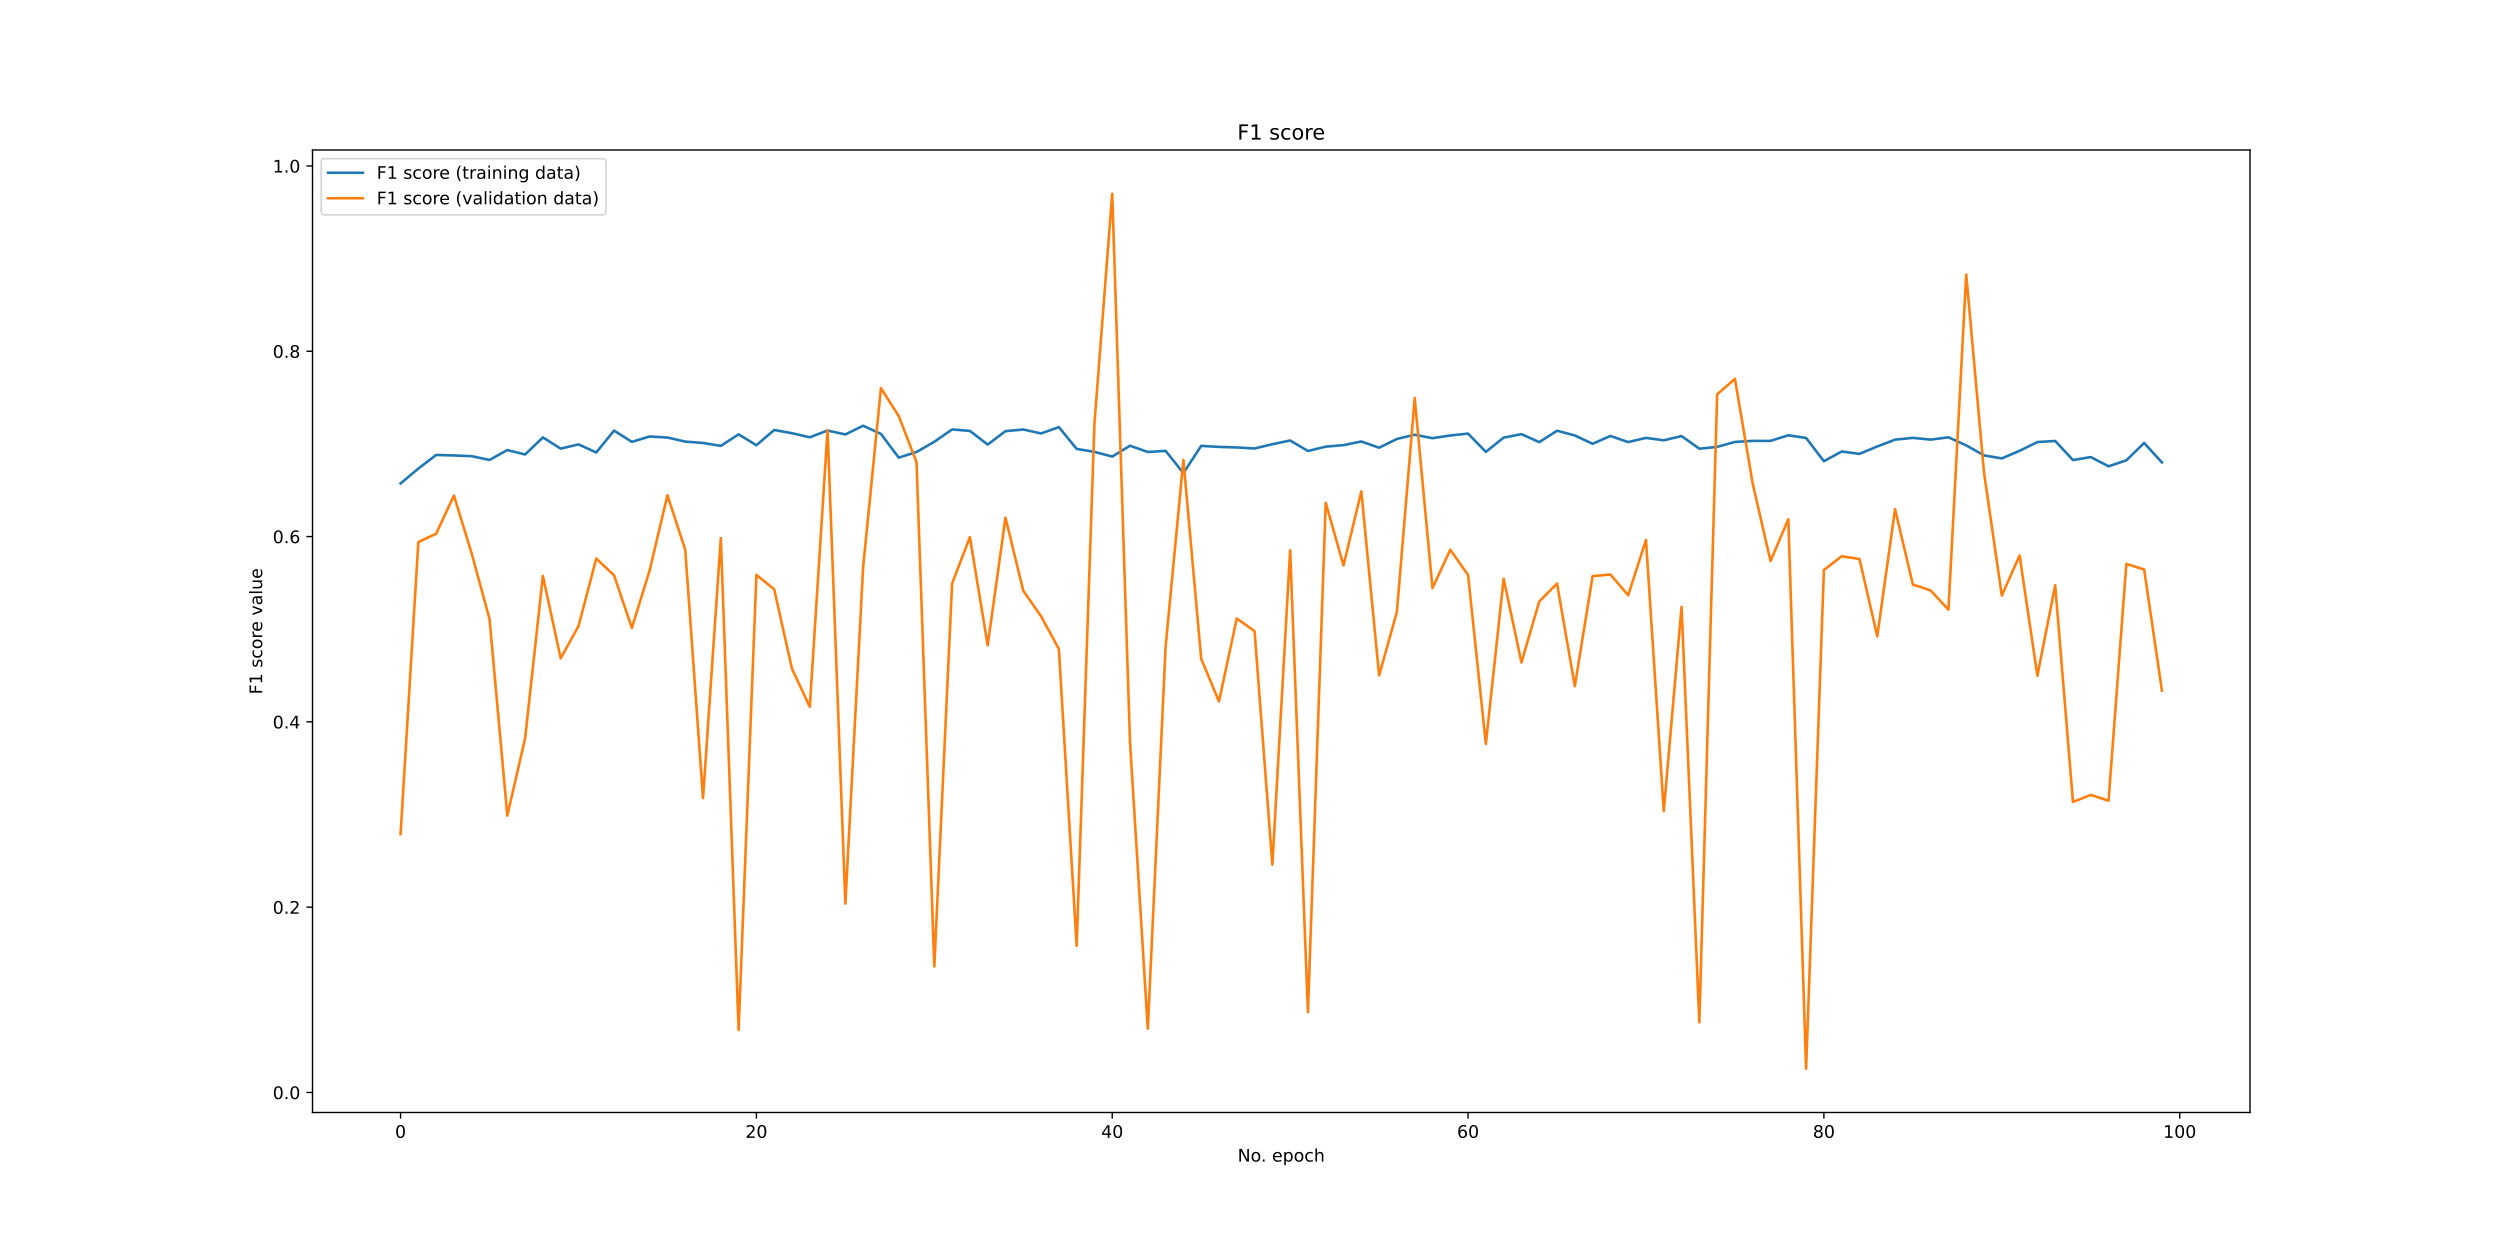
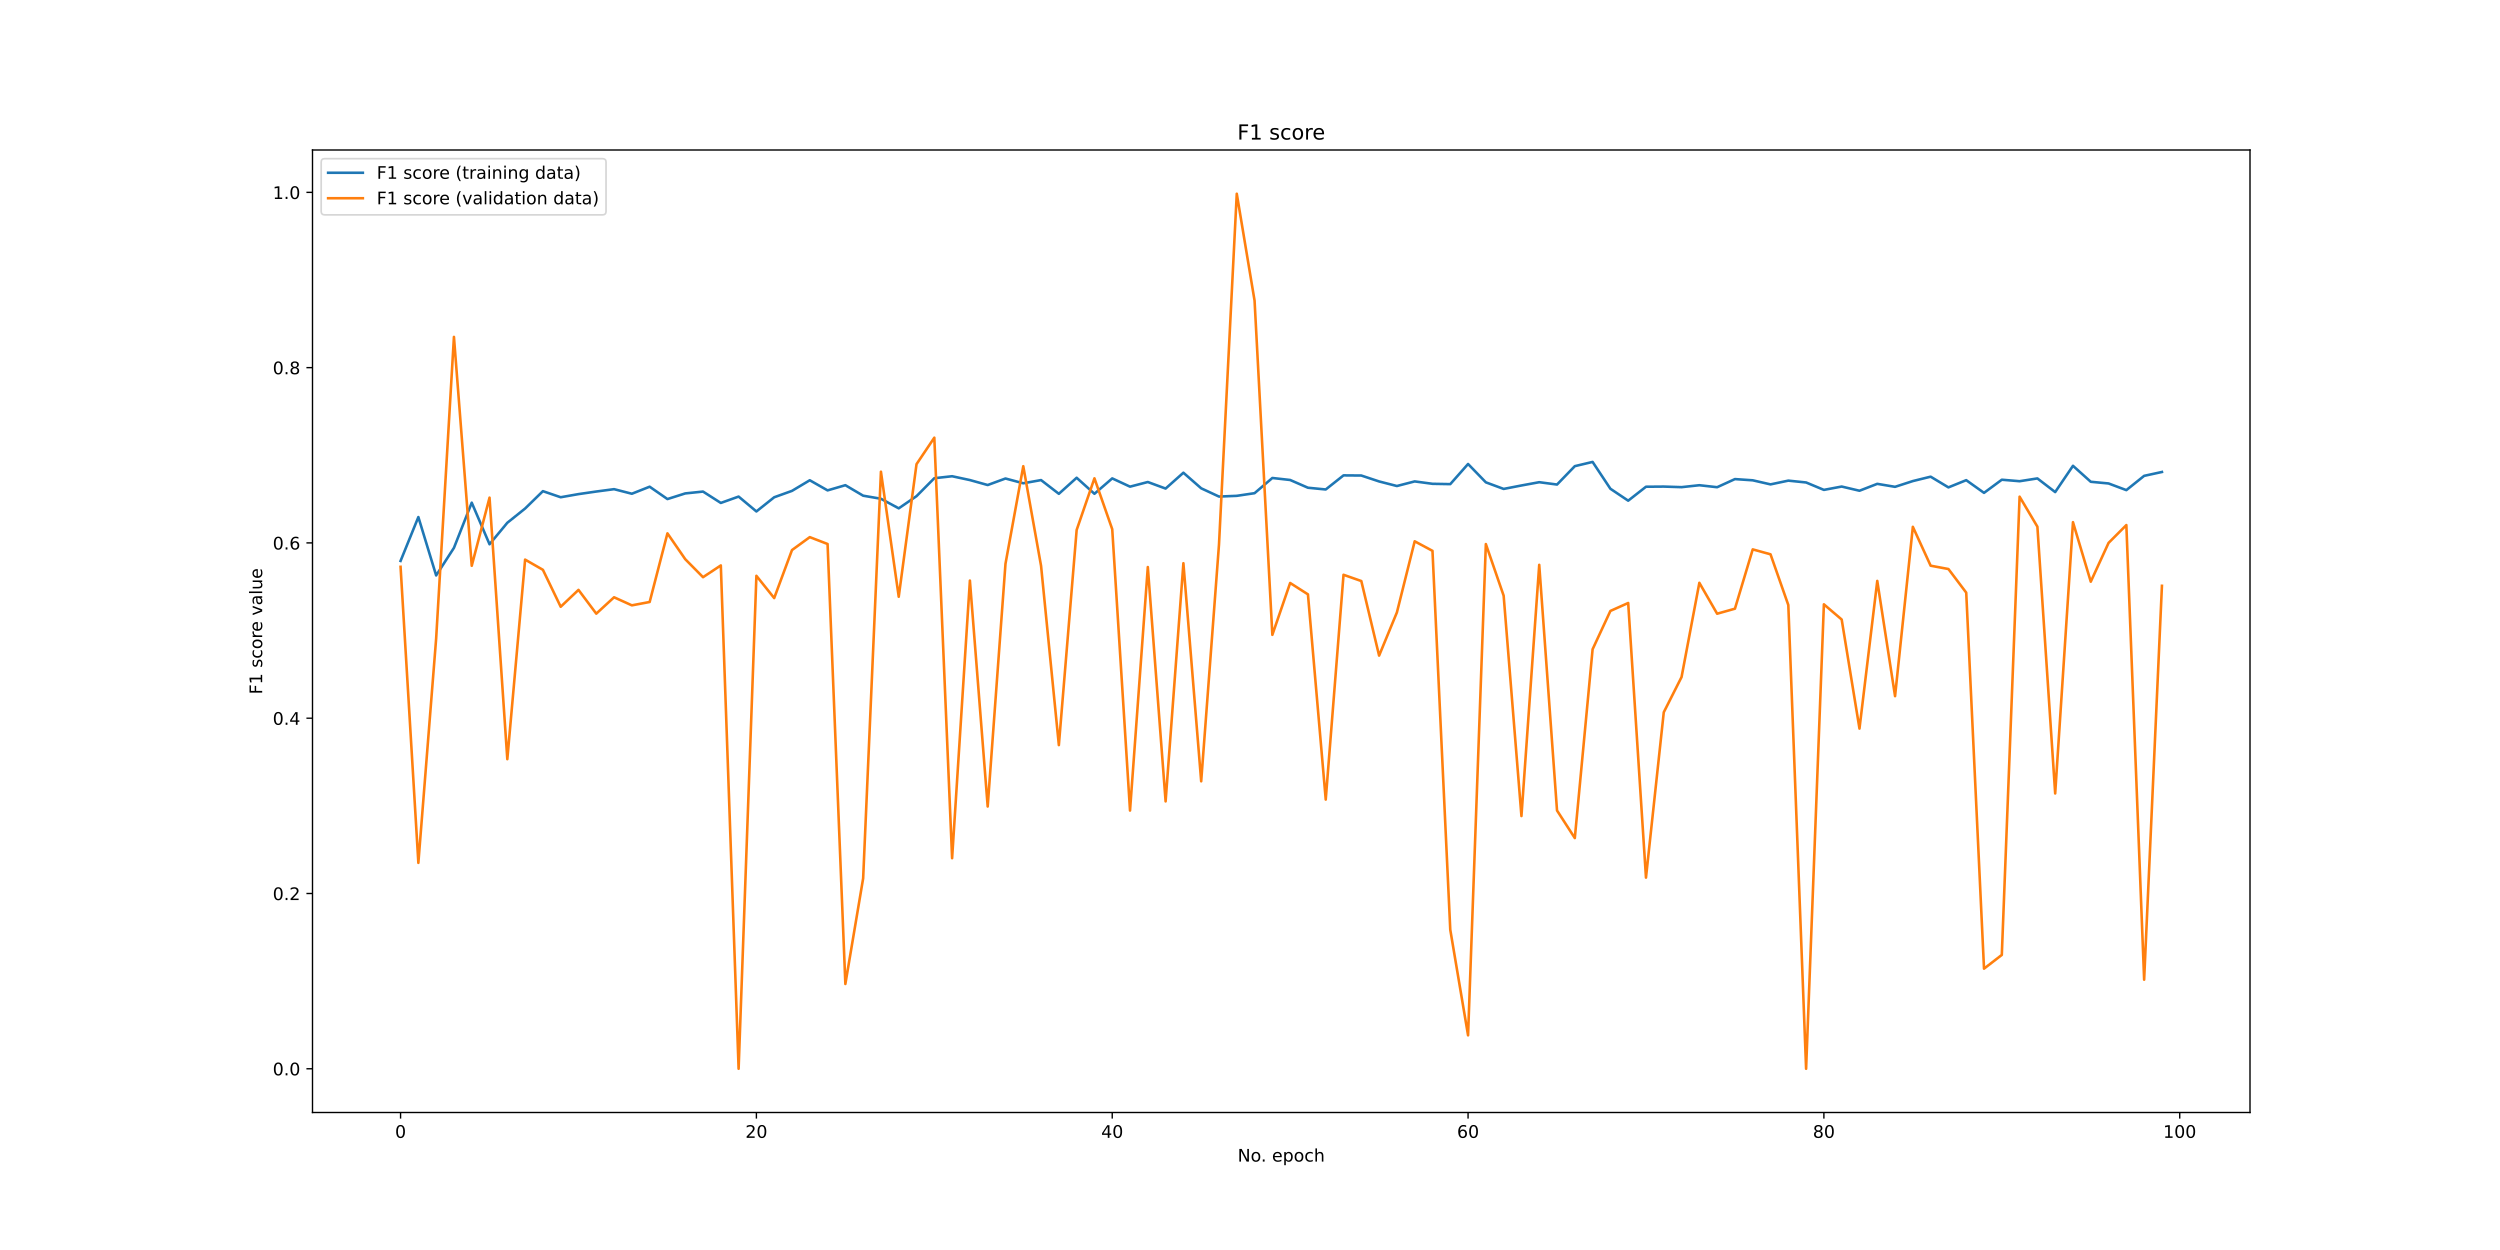
<svg xmlns="http://www.w3.org/2000/svg" xmlns:xlink="http://www.w3.org/1999/xlink" width="1440pt" height="720pt" viewBox="0 0 1440 720" version="1.1">
  <defs>
    <style type="text/css">*{stroke-linejoin: round; stroke-linecap: butt}</style>
  </defs>
  <g id="figure_1">
    <g id="patch_1">
      <path d="M 0 720  L 1440 720  L 1440 0  L 0 0  z " style="fill: #ffffff" />
    </g>
    <g id="axes_1">
      <g id="patch_2">
        <path d="M 180 640.8  L 1296 640.8  L 1296 86.4  L 180 86.4  z " style="fill: #ffffff" />
      </g>
      <g id="matplotlib.axis_1">
        <g id="xtick_1">
          <g id="line2d_1">
            <defs>
-               <path id="m3c883fdb76" d="M 0 0  L 0 3.5  " style="stroke: #000000; stroke-width: 0.8" />
-             </defs>
-             <g>
-               <use xlink:href="#m3c883fdb76" x="230.727" y="640.8" style="stroke: #000000; stroke-width: 0.8" />
+               <path id="mcbda8dda3d" d="M 0 0  L 0 3.5  " style="stroke: #000000; stroke-width: 0.8" />
+             </defs>
+             <g>
+               <use xlink:href="#mcbda8dda3d" x="230.727" y="640.8" style="stroke: #000000; stroke-width: 0.8" />
            </g>
          </g>
          <g id="text_1">
            <g transform="translate(227.546 655.3984)scale(0.1 -0.1)">
              <defs>
                <path id="DejaVuSans-30" d="M 2034 4250  Q 1547 4250 1301 3770  Q 1056 3291 1056 2328  Q 1056 1369 1301 889  Q 1547 409 2034 409  Q 2525 409 2770 889  Q 3016 1369 3016 2328  Q 3016 3291 2770 3770  Q 2525 4250 2034 4250  z M 2034 4750  Q 2819 4750 3233 4129  Q 3647 3509 3647 2328  Q 3647 1150 3233 529  Q 2819 -91 2034 -91  Q 1250 -91 836 529  Q 422 1150 422 2328  Q 422 3509 836 4129  Q 1250 4750 2034 4750  z " transform="scale(0.015625)" />
              </defs>
              <use xlink:href="#DejaVuSans-30" />
            </g>
          </g>
        </g>
        <g id="xtick_2">
          <g id="line2d_2">
            <g>
-               <use xlink:href="#m3c883fdb76" x="435.686" y="640.8" style="stroke: #000000; stroke-width: 0.8" />
+               <use xlink:href="#mcbda8dda3d" x="435.686" y="640.8" style="stroke: #000000; stroke-width: 0.8" />
            </g>
          </g>
          <g id="text_2">
            <g transform="translate(429.3234 655.3984)scale(0.1 -0.1)">
              <defs>
                <path id="DejaVuSans-32" d="M 1228 531  L 3431 531  L 3431 0  L 469 0  L 469 531  Q 828 903 1448 1529  Q 2069 2156 2228 2338  Q 2531 2678 2651 2914  Q 2772 3150 2772 3378  Q 2772 3750 2511 3984  Q 2250 4219 1831 4219  Q 1534 4219 1204 4116  Q 875 4013 500 3803  L 500 4441  Q 881 4594 1212 4672  Q 1544 4750 1819 4750  Q 2544 4750 2975 4387  Q 3406 4025 3406 3419  Q 3406 3131 3298 2873  Q 3191 2616 2906 2266  Q 2828 2175 2409 1742  Q 1991 1309 1228 531  z " transform="scale(0.015625)" />
              </defs>
              <use xlink:href="#DejaVuSans-32" />
              <use xlink:href="#DejaVuSans-30" x="63.623" />
            </g>
          </g>
        </g>
        <g id="xtick_3">
          <g id="line2d_3">
            <g>
-               <use xlink:href="#m3c883fdb76" x="640.645" y="640.8" style="stroke: #000000; stroke-width: 0.8" />
+               <use xlink:href="#mcbda8dda3d" x="640.645" y="640.8" style="stroke: #000000; stroke-width: 0.8" />
            </g>
          </g>
          <g id="text_3">
            <g transform="translate(634.2821 655.3984)scale(0.1 -0.1)">
              <defs>
                <path id="DejaVuSans-34" d="M 2419 4116  L 825 1625  L 2419 1625  L 2419 4116  z M 2253 4666  L 3047 4666  L 3047 1625  L 3713 1625  L 3713 1100  L 3047 1100  L 3047 0  L 2419 0  L 2419 1100  L 313 1100  L 313 1709  L 2253 4666  z " transform="scale(0.015625)" />
              </defs>
              <use xlink:href="#DejaVuSans-34" />
              <use xlink:href="#DejaVuSans-30" x="63.623" />
            </g>
          </g>
        </g>
        <g id="xtick_4">
          <g id="line2d_4">
            <g>
-               <use xlink:href="#m3c883fdb76" x="845.603" y="640.8" style="stroke: #000000; stroke-width: 0.8" />
+               <use xlink:href="#mcbda8dda3d" x="845.603" y="640.8" style="stroke: #000000; stroke-width: 0.8" />
            </g>
          </g>
          <g id="text_4">
            <g transform="translate(839.2408 655.3984)scale(0.1 -0.1)">
              <defs>
                <path id="DejaVuSans-36" d="M 2113 2584  Q 1688 2584 1439 2293  Q 1191 2003 1191 1497  Q 1191 994 1439 701  Q 1688 409 2113 409  Q 2538 409 2786 701  Q 3034 994 3034 1497  Q 3034 2003 2786 2293  Q 2538 2584 2113 2584  z M 3366 4563  L 3366 3988  Q 3128 4100 2886 4159  Q 2644 4219 2406 4219  Q 1781 4219 1451 3797  Q 1122 3375 1075 2522  Q 1259 2794 1537 2939  Q 1816 3084 2150 3084  Q 2853 3084 3261 2657  Q 3669 2231 3669 1497  Q 3669 778 3244 343  Q 2819 -91 2113 -91  Q 1303 -91 875 529  Q 447 1150 447 2328  Q 447 3434 972 4092  Q 1497 4750 2381 4750  Q 2619 4750 2861 4703  Q 3103 4656 3366 4563  z " transform="scale(0.015625)" />
              </defs>
              <use xlink:href="#DejaVuSans-36" />
              <use xlink:href="#DejaVuSans-30" x="63.623" />
            </g>
          </g>
        </g>
        <g id="xtick_5">
          <g id="line2d_5">
            <g>
-               <use xlink:href="#m3c883fdb76" x="1050.562" y="640.8" style="stroke: #000000; stroke-width: 0.8" />
+               <use xlink:href="#mcbda8dda3d" x="1050.562" y="640.8" style="stroke: #000000; stroke-width: 0.8" />
            </g>
          </g>
          <g id="text_5">
            <g transform="translate(1044.199 655.3984)scale(0.1 -0.1)">
              <defs>
                <path id="DejaVuSans-38" d="M 2034 2216  Q 1584 2216 1326 1975  Q 1069 1734 1069 1313  Q 1069 891 1326 650  Q 1584 409 2034 409  Q 2484 409 2743 651  Q 3003 894 3003 1313  Q 3003 1734 2745 1975  Q 2488 2216 2034 2216  z M 1403 2484  Q 997 2584 770 2862  Q 544 3141 544 3541  Q 544 4100 942 4425  Q 1341 4750 2034 4750  Q 2731 4750 3128 4425  Q 3525 4100 3525 3541  Q 3525 3141 3298 2862  Q 3072 2584 2669 2484  Q 3125 2378 3379 2068  Q 3634 1759 3634 1313  Q 3634 634 3220 271  Q 2806 -91 2034 -91  Q 1263 -91 848 271  Q 434 634 434 1313  Q 434 1759 690 2068  Q 947 2378 1403 2484  z M 1172 3481  Q 1172 3119 1398 2916  Q 1625 2713 2034 2713  Q 2441 2713 2670 2916  Q 2900 3119 2900 3481  Q 2900 3844 2670 4047  Q 2441 4250 2034 4250  Q 1625 4250 1398 4047  Q 1172 3844 1172 3481  z " transform="scale(0.015625)" />
              </defs>
              <use xlink:href="#DejaVuSans-38" />
              <use xlink:href="#DejaVuSans-30" x="63.623" />
            </g>
          </g>
        </g>
        <g id="xtick_6">
          <g id="line2d_6">
            <g>
-               <use xlink:href="#m3c883fdb76" x="1255.521" y="640.8" style="stroke: #000000; stroke-width: 0.8" />
+               <use xlink:href="#mcbda8dda3d" x="1255.521" y="640.8" style="stroke: #000000; stroke-width: 0.8" />
            </g>
          </g>
          <g id="text_6">
            <g transform="translate(1245.977 655.3984)scale(0.1 -0.1)">
              <defs>
                <path id="DejaVuSans-31" d="M 794 531  L 1825 531  L 1825 4091  L 703 3866  L 703 4441  L 1819 4666  L 2450 4666  L 2450 531  L 3481 531  L 3481 0  L 794 0  L 794 531  z " transform="scale(0.015625)" />
              </defs>
              <use xlink:href="#DejaVuSans-31" />
              <use xlink:href="#DejaVuSans-30" x="63.623" />
              <use xlink:href="#DejaVuSans-30" x="127.246" />
            </g>
          </g>
        </g>
        <g id="text_7">
          <g transform="translate(712.8813 669.0766)scale(0.1 -0.1)">
            <defs>
              <path id="DejaVuSans-4e" d="M 628 4666  L 1478 4666  L 3547 763  L 3547 4666  L 4159 4666  L 4159 0  L 3309 0  L 1241 3903  L 1241 0  L 628 0  L 628 4666  z " transform="scale(0.015625)" />
              <path id="DejaVuSans-6f" d="M 1959 3097  Q 1497 3097 1228 2736  Q 959 2375 959 1747  Q 959 1119 1226 758  Q 1494 397 1959 397  Q 2419 397 2687 759  Q 2956 1122 2956 1747  Q 2956 2369 2687 2733  Q 2419 3097 1959 3097  z M 1959 3584  Q 2709 3584 3137 3096  Q 3566 2609 3566 1747  Q 3566 888 3137 398  Q 2709 -91 1959 -91  Q 1206 -91 779 398  Q 353 888 353 1747  Q 353 2609 779 3096  Q 1206 3584 1959 3584  z " transform="scale(0.015625)" />
              <path id="DejaVuSans-2e" d="M 684 794  L 1344 794  L 1344 0  L 684 0  L 684 794  z " transform="scale(0.015625)" />
              <path id="DejaVuSans-20" transform="scale(0.015625)" />
              <path id="DejaVuSans-65" d="M 3597 1894  L 3597 1613  L 953 1613  Q 991 1019 1311 708  Q 1631 397 2203 397  Q 2534 397 2845 478  Q 3156 559 3463 722  L 3463 178  Q 3153 47 2828 -22  Q 2503 -91 2169 -91  Q 1331 -91 842 396  Q 353 884 353 1716  Q 353 2575 817 3079  Q 1281 3584 2069 3584  Q 2775 3584 3186 3129  Q 3597 2675 3597 1894  z M 3022 2063  Q 3016 2534 2758 2815  Q 2500 3097 2075 3097  Q 1594 3097 1305 2825  Q 1016 2553 972 2059  L 3022 2063  z " transform="scale(0.015625)" />
              <path id="DejaVuSans-70" d="M 1159 525  L 1159 -1331  L 581 -1331  L 581 3500  L 1159 3500  L 1159 2969  Q 1341 3281 1617 3432  Q 1894 3584 2278 3584  Q 2916 3584 3314 3078  Q 3713 2572 3713 1747  Q 3713 922 3314 415  Q 2916 -91 2278 -91  Q 1894 -91 1617 61  Q 1341 213 1159 525  z M 3116 1747  Q 3116 2381 2855 2742  Q 2594 3103 2138 3103  Q 1681 3103 1420 2742  Q 1159 2381 1159 1747  Q 1159 1113 1420 752  Q 1681 391 2138 391  Q 2594 391 2855 752  Q 3116 1113 3116 1747  z " transform="scale(0.015625)" />
              <path id="DejaVuSans-63" d="M 3122 3366  L 3122 2828  Q 2878 2963 2633 3030  Q 2388 3097 2138 3097  Q 1578 3097 1268 2742  Q 959 2388 959 1747  Q 959 1106 1268 751  Q 1578 397 2138 397  Q 2388 397 2633 464  Q 2878 531 3122 666  L 3122 134  Q 2881 22 2623 -34  Q 2366 -91 2075 -91  Q 1284 -91 818 406  Q 353 903 353 1747  Q 353 2603 823 3093  Q 1294 3584 2113 3584  Q 2378 3584 2631 3529  Q 2884 3475 3122 3366  z " transform="scale(0.015625)" />
              <path id="DejaVuSans-68" d="M 3513 2113  L 3513 0  L 2938 0  L 2938 2094  Q 2938 2591 2744 2837  Q 2550 3084 2163 3084  Q 1697 3084 1428 2787  Q 1159 2491 1159 1978  L 1159 0  L 581 0  L 581 4863  L 1159 4863  L 1159 2956  Q 1366 3272 1645 3428  Q 1925 3584 2291 3584  Q 2894 3584 3203 3211  Q 3513 2838 3513 2113  z " transform="scale(0.015625)" />
            </defs>
            <use xlink:href="#DejaVuSans-4e" />
            <use xlink:href="#DejaVuSans-6f" x="74.805" />
            <use xlink:href="#DejaVuSans-2e" x="134.236" />
            <use xlink:href="#DejaVuSans-20" x="166.023" />
            <use xlink:href="#DejaVuSans-65" x="197.811" />
            <use xlink:href="#DejaVuSans-70" x="259.334" />
            <use xlink:href="#DejaVuSans-6f" x="322.811" />
            <use xlink:href="#DejaVuSans-63" x="383.992" />
            <use xlink:href="#DejaVuSans-68" x="438.973" />
          </g>
        </g>
      </g>
      <g id="matplotlib.axis_2">
        <g id="ytick_1">
          <g id="line2d_7">
            <defs>
-               <path id="mbad75944a3" d="M 0 0  L -3.5 0  " style="stroke: #000000; stroke-width: 0.8" />
-             </defs>
-             <g>
-               <use xlink:href="#mbad75944a3" x="180" y="629.259" style="stroke: #000000; stroke-width: 0.8" />
+               <path id="m478033c959" d="M 0 0  L -3.5 0  " style="stroke: #000000; stroke-width: 0.8" />
+             </defs>
+             <g>
+               <use xlink:href="#m478033c959" x="180" y="615.6" style="stroke: #000000; stroke-width: 0.8" />
            </g>
          </g>
          <g id="text_8">
-             <g transform="translate(157.0969 633.0581)scale(0.1 -0.1)">
+             <g transform="translate(157.0969 619.3992)scale(0.1 -0.1)">
              <use xlink:href="#DejaVuSans-30" />
              <use xlink:href="#DejaVuSans-2e" x="63.623" />
              <use xlink:href="#DejaVuSans-30" x="95.41" />
            </g>
          </g>
        </g>
        <g id="ytick_2">
          <g id="line2d_8">
            <g>
-               <use xlink:href="#mbad75944a3" x="180" y="522.524" style="stroke: #000000; stroke-width: 0.8" />
+               <use xlink:href="#m478033c959" x="180" y="514.642" style="stroke: #000000; stroke-width: 0.8" />
            </g>
          </g>
          <g id="text_9">
-             <g transform="translate(157.0969 526.323)scale(0.1 -0.1)">
+             <g transform="translate(157.0969 518.441)scale(0.1 -0.1)">
              <use xlink:href="#DejaVuSans-30" />
              <use xlink:href="#DejaVuSans-2e" x="63.623" />
              <use xlink:href="#DejaVuSans-32" x="95.41" />
            </g>
          </g>
        </g>
        <g id="ytick_3">
          <g id="line2d_9">
            <g>
-               <use xlink:href="#mbad75944a3" x="180" y="415.789" style="stroke: #000000; stroke-width: 0.8" />
+               <use xlink:href="#m478033c959" x="180" y="413.684" style="stroke: #000000; stroke-width: 0.8" />
            </g>
          </g>
          <g id="text_10">
-             <g transform="translate(157.0969 419.5879)scale(0.1 -0.1)">
+             <g transform="translate(157.0969 417.4827)scale(0.1 -0.1)">
              <use xlink:href="#DejaVuSans-30" />
              <use xlink:href="#DejaVuSans-2e" x="63.623" />
              <use xlink:href="#DejaVuSans-34" x="95.41" />
            </g>
          </g>
        </g>
        <g id="ytick_4">
          <g id="line2d_10">
            <g>
-               <use xlink:href="#mbad75944a3" x="180" y="309.054" style="stroke: #000000; stroke-width: 0.8" />
+               <use xlink:href="#m478033c959" x="180" y="312.725" style="stroke: #000000; stroke-width: 0.8" />
            </g>
          </g>
          <g id="text_11">
-             <g transform="translate(157.0969 312.8528)scale(0.1 -0.1)">
+             <g transform="translate(157.0969 316.5245)scale(0.1 -0.1)">
              <use xlink:href="#DejaVuSans-30" />
              <use xlink:href="#DejaVuSans-2e" x="63.623" />
              <use xlink:href="#DejaVuSans-36" x="95.41" />
            </g>
          </g>
        </g>
        <g id="ytick_5">
          <g id="line2d_11">
            <g>
-               <use xlink:href="#mbad75944a3" x="180" y="202.318" style="stroke: #000000; stroke-width: 0.8" />
+               <use xlink:href="#m478033c959" x="180" y="211.767" style="stroke: #000000; stroke-width: 0.8" />
            </g>
          </g>
          <g id="text_12">
-             <g transform="translate(157.0969 206.1177)scale(0.1 -0.1)">
+             <g transform="translate(157.0969 215.5663)scale(0.1 -0.1)">
              <use xlink:href="#DejaVuSans-30" />
              <use xlink:href="#DejaVuSans-2e" x="63.623" />
              <use xlink:href="#DejaVuSans-38" x="95.41" />
            </g>
          </g>
        </g>
        <g id="ytick_6">
          <g id="line2d_12">
            <g>
-               <use xlink:href="#mbad75944a3" x="180" y="95.583" style="stroke: #000000; stroke-width: 0.8" />
+               <use xlink:href="#m478033c959" x="180" y="110.809" style="stroke: #000000; stroke-width: 0.8" />
            </g>
          </g>
          <g id="text_13">
-             <g transform="translate(157.0969 99.38261)scale(0.1 -0.1)">
+             <g transform="translate(157.0969 114.608)scale(0.1 -0.1)">
              <use xlink:href="#DejaVuSans-31" />
              <use xlink:href="#DejaVuSans-2e" x="63.623" />
              <use xlink:href="#DejaVuSans-30" x="95.41" />
            </g>
          </g>
        </g>
        <g id="text_14">
          <g transform="translate(151.0172 399.9258)rotate(-90)scale(0.1 -0.1)">
            <defs>
              <path id="DejaVuSans-46" d="M 628 4666  L 3309 4666  L 3309 4134  L 1259 4134  L 1259 2759  L 3109 2759  L 3109 2228  L 1259 2228  L 1259 0  L 628 0  L 628 4666  z " transform="scale(0.015625)" />
              <path id="DejaVuSans-73" d="M 2834 3397  L 2834 2853  Q 2591 2978 2328 3040  Q 2066 3103 1784 3103  Q 1356 3103 1142 2972  Q 928 2841 928 2578  Q 928 2378 1081 2264  Q 1234 2150 1697 2047  L 1894 2003  Q 2506 1872 2764 1633  Q 3022 1394 3022 966  Q 3022 478 2636 193  Q 2250 -91 1575 -91  Q 1294 -91 989 -36  Q 684 19 347 128  L 347 722  Q 666 556 975 473  Q 1284 391 1588 391  Q 1994 391 2212 530  Q 2431 669 2431 922  Q 2431 1156 2273 1281  Q 2116 1406 1581 1522  L 1381 1569  Q 847 1681 609 1914  Q 372 2147 372 2553  Q 372 3047 722 3315  Q 1072 3584 1716 3584  Q 2034 3584 2315 3537  Q 2597 3491 2834 3397  z " transform="scale(0.015625)" />
              <path id="DejaVuSans-72" d="M 2631 2963  Q 2534 3019 2420 3045  Q 2306 3072 2169 3072  Q 1681 3072 1420 2755  Q 1159 2438 1159 1844  L 1159 0  L 581 0  L 581 3500  L 1159 3500  L 1159 2956  Q 1341 3275 1631 3429  Q 1922 3584 2338 3584  Q 2397 3584 2469 3576  Q 2541 3569 2628 3553  L 2631 2963  z " transform="scale(0.015625)" />
              <path id="DejaVuSans-76" d="M 191 3500  L 800 3500  L 1894 563  L 2988 3500  L 3597 3500  L 2284 0  L 1503 0  L 191 3500  z " transform="scale(0.015625)" />
              <path id="DejaVuSans-61" d="M 2194 1759  Q 1497 1759 1228 1600  Q 959 1441 959 1056  Q 959 750 1161 570  Q 1363 391 1709 391  Q 2188 391 2477 730  Q 2766 1069 2766 1631  L 2766 1759  L 2194 1759  z M 3341 1997  L 3341 0  L 2766 0  L 2766 531  Q 2569 213 2275 61  Q 1981 -91 1556 -91  Q 1019 -91 701 211  Q 384 513 384 1019  Q 384 1609 779 1909  Q 1175 2209 1959 2209  L 2766 2209  L 2766 2266  Q 2766 2663 2505 2880  Q 2244 3097 1772 3097  Q 1472 3097 1187 3025  Q 903 2953 641 2809  L 641 3341  Q 956 3463 1253 3523  Q 1550 3584 1831 3584  Q 2591 3584 2966 3190  Q 3341 2797 3341 1997  z " transform="scale(0.015625)" />
              <path id="DejaVuSans-6c" d="M 603 4863  L 1178 4863  L 1178 0  L 603 0  L 603 4863  z " transform="scale(0.015625)" />
              <path id="DejaVuSans-75" d="M 544 1381  L 544 3500  L 1119 3500  L 1119 1403  Q 1119 906 1312 657  Q 1506 409 1894 409  Q 2359 409 2629 706  Q 2900 1003 2900 1516  L 2900 3500  L 3475 3500  L 3475 0  L 2900 0  L 2900 538  Q 2691 219 2414 64  Q 2138 -91 1772 -91  Q 1169 -91 856 284  Q 544 659 544 1381  z M 1991 3584  L 1991 3584  z " transform="scale(0.015625)" />
            </defs>
            <use xlink:href="#DejaVuSans-46" />
            <use xlink:href="#DejaVuSans-31" x="57.52" />
            <use xlink:href="#DejaVuSans-20" x="121.143" />
            <use xlink:href="#DejaVuSans-73" x="152.93" />
            <use xlink:href="#DejaVuSans-63" x="205.029" />
            <use xlink:href="#DejaVuSans-6f" x="260.01" />
            <use xlink:href="#DejaVuSans-72" x="321.191" />
            <use xlink:href="#DejaVuSans-65" x="360.055" />
            <use xlink:href="#DejaVuSans-20" x="421.578" />
            <use xlink:href="#DejaVuSans-76" x="453.365" />
            <use xlink:href="#DejaVuSans-61" x="512.545" />
            <use xlink:href="#DejaVuSans-6c" x="573.824" />
            <use xlink:href="#DejaVuSans-75" x="601.607" />
            <use xlink:href="#DejaVuSans-65" x="664.986" />
          </g>
        </g>
      </g>
      <g id="line2d_13">
-         <path d="M 230.727 278.442  L 240.975 269.911  L 251.223 262.051  L 261.471 262.348  L 271.719 262.759  L 281.967 264.925  L 292.215 259.23  L 302.463 261.774  L 312.711 251.958  L 322.959 258.42  L 333.207 255.973  L 343.455 260.603  L 353.702 248.012  L 363.95 254.522  L 374.198 251.409  L 384.446 252.021  L 394.694 254.356  L 404.942 255.154  L 415.19 256.83  L 425.438 250.194  L 435.686 256.444  L 445.934 247.672  L 456.182 249.536  L 466.43 251.88  L 476.678 247.99  L 486.926 250.256  L 497.174 245.201  L 507.421 249.933  L 517.669 263.585  L 527.917 260.359  L 538.165 254.468  L 548.413 247.35  L 558.661 248.204  L 568.909 256.069  L 579.157 248.331  L 589.405 247.402  L 599.653 249.665  L 609.901 246.035  L 620.149 258.568  L 630.397 260.28  L 640.645 262.981  L 650.893 256.729  L 661.14 260.347  L 671.388 259.693  L 681.636 272.489  L 691.884 256.813  L 702.132 257.42  L 712.38 257.728  L 722.628 258.33  L 732.876 255.863  L 743.124 253.726  L 753.372 259.761  L 763.62 257.272  L 773.868 256.393  L 784.116 254.295  L 794.364 257.884  L 804.612 252.841  L 814.86 250.405  L 825.107 252.4  L 835.355 250.822  L 845.603 249.757  L 855.851 260.279  L 866.099 252.073  L 876.347 250.056  L 886.595 254.673  L 896.843 248.11  L 907.091 250.833  L 917.339 255.624  L 927.587 251.117  L 937.835 254.635  L 948.083 252.233  L 958.331 253.609  L 968.579 251.178  L 978.826 258.466  L 989.074 257.39  L 999.322 254.555  L 1009.57 253.943  L 1019.818 253.958  L 1030.066 250.72  L 1040.314 252.274  L 1050.562 265.653  L 1060.81 260.057  L 1071.058 261.439  L 1081.306 257.159  L 1091.554 253.244  L 1101.802 252.219  L 1112.05 253.227  L 1122.298 251.89  L 1132.545 256.538  L 1142.793 262.298  L 1153.041 264.039  L 1163.289 259.662  L 1173.537 254.622  L 1183.785 254.008  L 1194.033 264.993  L 1204.281 263.27  L 1214.529 268.606  L 1224.777 265.15  L 1235.025 255.153  L 1245.273 266.367  " clip-path="url(#p84a0ac927e)" style="fill: none; stroke: #1f77b4; stroke-width: 1.5; stroke-linecap: square" />
+         <path d="M 230.727 323.098  L 240.975 297.831  L 251.223 331.448  L 261.471 315.566  L 271.719 289.546  L 281.967 313.488  L 292.215 301.112  L 302.463 292.911  L 312.711 282.911  L 322.959 286.411  L 333.207 284.607  L 343.455 283.12  L 353.702 281.763  L 363.95 284.393  L 374.198 280.343  L 384.446 287.459  L 394.694 284.212  L 404.942 283.145  L 415.19 289.691  L 425.438 286.031  L 435.686 294.593  L 445.934 286.427  L 456.182 282.744  L 466.43 276.627  L 476.678 282.462  L 486.926 279.473  L 497.174 285.519  L 507.421 287.28  L 517.669 292.804  L 527.917 285.783  L 538.165 275.449  L 548.413 274.315  L 558.661 276.517  L 568.909 279.377  L 579.157 275.618  L 589.405 278.37  L 599.653 276.528  L 609.901 284.431  L 620.149 275.194  L 630.397 284.421  L 640.645 275.556  L 650.893 280.315  L 661.14 277.639  L 671.388 281.411  L 681.636 272.291  L 691.884 281.266  L 702.132 286.02  L 712.38 285.603  L 722.628 284.072  L 732.876 275.32  L 743.124 276.471  L 753.372 280.934  L 763.62 281.937  L 773.868 273.819  L 784.116 273.905  L 794.364 277.313  L 804.612 279.946  L 814.86 277.295  L 825.107 278.67  L 835.355 278.861  L 845.603 267.262  L 855.851 277.83  L 866.099 281.618  L 876.347 279.634  L 886.595 277.747  L 896.843 279.099  L 907.091 268.505  L 917.339 266.071  L 927.587 281.52  L 937.835 288.391  L 948.083 280.362  L 958.331 280.272  L 968.579 280.597  L 978.826 279.491  L 989.074 280.634  L 999.322 275.958  L 1009.57 276.655  L 1019.818 279.006  L 1030.066 276.846  L 1040.314 277.903  L 1050.562 282.175  L 1060.81 280.254  L 1071.058 282.665  L 1081.306 278.696  L 1091.554 280.414  L 1101.802 277.095  L 1112.05 274.57  L 1122.298 280.734  L 1132.545 276.58  L 1142.793 283.887  L 1153.041 276.319  L 1163.289 277.179  L 1173.537 275.568  L 1183.785 283.434  L 1194.033 268.303  L 1204.281 277.504  L 1214.529 278.474  L 1224.777 282.31  L 1235.025 274.091  L 1245.273 271.861  " clip-path="url(#p5d8373876a)" style="fill: none; stroke: #1f77b4; stroke-width: 1.5; stroke-linecap: square" />
      </g>
      <g id="line2d_14">
-         <path d="M 230.727 480.396  L 240.975 312.244  L 251.223 307.406  L 261.471 285.409  L 271.719 318.927  L 281.967 356.576  L 292.215 469.805  L 302.463 425.284  L 312.711 331.731  L 322.959 379.194  L 333.207 360.685  L 343.455 321.727  L 353.702 331.42  L 363.95 361.655  L 374.198 328.576  L 384.446 285.241  L 394.694 316.662  L 404.942 459.73  L 415.19 309.959  L 425.438 593.254  L 435.686 331.128  L 445.934 339.42  L 456.182 385.209  L 466.43 407.133  L 476.678 247.844  L 486.926 520.442  L 497.174 326.516  L 507.421 223.569  L 517.669 239.602  L 527.917 266.176  L 538.165 556.669  L 548.413 336.063  L 558.661 309.416  L 568.909 371.713  L 579.157 298.173  L 589.405 340.279  L 599.653 355  L 609.901 373.774  L 620.149 544.779  L 630.397 243.969  L 640.645 111.6  L 650.893 427.805  L 661.14 592.547  L 671.388 372.509  L 681.636 264.882  L 691.884 379.465  L 702.132 404.051  L 712.38 356.262  L 722.628 363.506  L 732.876 498.03  L 743.124 316.98  L 753.372 583.101  L 763.62 289.654  L 773.868 325.683  L 784.116 283.032  L 794.364 389.033  L 804.612 352.511  L 814.86 229.292  L 825.107 338.774  L 835.355 316.636  L 845.603 331.186  L 855.851 428.466  L 866.099 333.309  L 876.347 381.572  L 886.595 346.479  L 896.843 336.121  L 907.091 395.268  L 917.339 331.873  L 927.587 330.901  L 937.835 342.866  L 948.083 311.054  L 958.331 467.201  L 968.579 349.571  L 978.826 588.854  L 989.074 227.12  L 999.322 218.234  L 1009.57 278.63  L 1019.818 323.151  L 1030.066 299.071  L 1040.314 615.6  L 1050.562 328.335  L 1060.81 320.389  L 1071.058 321.979  L 1081.306 366.535  L 1091.554 293.293  L 1101.802 336.674  L 1112.05 340.087  L 1122.298 351.169  L 1132.545 158.129  L 1142.793 272.283  L 1153.041 343.019  L 1163.289 320.018  L 1173.537 389.198  L 1183.785 337.132  L 1194.033 461.926  L 1204.281 457.862  L 1214.529 461.208  L 1224.777 324.795  L 1235.025 328.04  L 1245.273 397.796  " clip-path="url(#p84a0ac927e)" style="fill: none; stroke: #ff7f0e; stroke-width: 1.5; stroke-linecap: square" />
+         <path d="M 230.727 326.485  L 240.975 497.004  L 251.223 367.768  L 261.471 194.06  L 271.719 325.882  L 281.967 286.644  L 292.215 437.273  L 302.463 322.335  L 312.711 328.208  L 322.959 349.492  L 333.207 339.777  L 343.455 353.463  L 353.702 344.037  L 363.95 348.678  L 374.198 346.747  L 384.446 307.213  L 394.694 322.092  L 404.942 332.461  L 415.19 325.686  L 425.438 615.6  L 435.686 331.673  L 445.934 344.491  L 456.182 316.84  L 466.43 309.389  L 476.678 313.338  L 486.926 566.766  L 497.174 505.932  L 507.421 271.714  L 517.669 343.723  L 527.917 267.354  L 538.165 252.105  L 548.413 494.319  L 558.661 334.417  L 568.909 464.541  L 579.157 324.733  L 589.405 268.541  L 599.653 325.956  L 609.901 429.177  L 620.149 305.258  L 630.397 275.516  L 640.645 304.822  L 650.893 466.872  L 661.14 326.629  L 671.388 461.594  L 681.636 324.424  L 691.884 450.024  L 702.132 313.73  L 712.38 111.6  L 722.628 173.158  L 732.876 365.663  L 743.124 335.797  L 753.372 342.344  L 763.62 460.547  L 773.868 331.077  L 784.116 334.681  L 794.364 377.625  L 804.612 352.766  L 814.86 311.789  L 825.107 317.289  L 835.355 535.53  L 845.603 596.345  L 855.851 313.39  L 866.099 343.102  L 876.347 470.036  L 886.595 325.356  L 896.843 466.847  L 907.091 482.727  L 917.339 373.968  L 927.587 351.906  L 937.835 347.325  L 948.083 505.506  L 958.331 410.267  L 968.579 389.971  L 978.826 335.702  L 989.074 353.499  L 999.322 350.607  L 1009.57 316.446  L 1019.818 319.282  L 1030.066 348.501  L 1040.314 615.6  L 1050.562 348.095  L 1060.81 356.843  L 1071.058 419.665  L 1081.306 334.611  L 1091.554 400.988  L 1101.802 303.458  L 1112.05 325.84  L 1122.298 327.76  L 1132.545 341.355  L 1142.793 557.95  L 1153.041 550.024  L 1163.289 286.095  L 1173.537 303.369  L 1183.785 457.025  L 1194.033 300.775  L 1204.281 335.048  L 1214.529 312.713  L 1224.777 302.446  L 1235.025 564.295  L 1245.273 337.427  " clip-path="url(#p5d8373876a)" style="fill: none; stroke: #ff7f0e; stroke-width: 1.5; stroke-linecap: square" />
      </g>
      <g id="patch_3">
        <path d="M 180 640.8  L 180 86.4  " style="fill: none; stroke: #000000; stroke-width: 0.8; stroke-linejoin: miter; stroke-linecap: square" />
      </g>
      <g id="patch_4">
        <path d="M 1296 640.8  L 1296 86.4  " style="fill: none; stroke: #000000; stroke-width: 0.8; stroke-linejoin: miter; stroke-linecap: square" />
      </g>
      <g id="patch_5">
        <path d="M 180 640.8  L 1296 640.8  " style="fill: none; stroke: #000000; stroke-width: 0.8; stroke-linejoin: miter; stroke-linecap: square" />
      </g>
      <g id="patch_6">
        <path d="M 180 86.4  L 1296 86.4  " style="fill: none; stroke: #000000; stroke-width: 0.8; stroke-linejoin: miter; stroke-linecap: square" />
      </g>
      <g id="text_15">
        <g transform="translate(712.7053 80.4)scale(0.12 -0.12)">
          <use xlink:href="#DejaVuSans-46" />
          <use xlink:href="#DejaVuSans-31" x="57.52" />
          <use xlink:href="#DejaVuSans-20" x="121.143" />
          <use xlink:href="#DejaVuSans-73" x="152.93" />
          <use xlink:href="#DejaVuSans-63" x="205.029" />
          <use xlink:href="#DejaVuSans-6f" x="260.01" />
          <use xlink:href="#DejaVuSans-72" x="321.191" />
          <use xlink:href="#DejaVuSans-65" x="360.055" />
        </g>
      </g>
      <g id="legend_1">
        <g id="patch_7">
          <path d="M 187 123.756  L 347.077 123.756  Q 349.077 123.756 349.077 121.756  L 349.077 93.4  Q 349.077 91.4 347.077 91.4  L 187 91.4  Q 185 91.4 185 93.4  L 185 121.756  Q 185 123.756 187 123.756  z " style="fill: #ffffff; opacity: 0.8; stroke: #cccccc; stroke-linejoin: miter" />
        </g>
        <g id="line2d_15">
          <path d="M 189 99.498  L 199 99.498  L 209 99.498  " style="fill: none; stroke: #1f77b4; stroke-width: 1.5; stroke-linecap: square" />
        </g>
        <g id="text_16">
          <g transform="translate(217 102.9984)scale(0.1 -0.1)">
            <defs>
              <path id="DejaVuSans-28" d="M 1984 4856  Q 1566 4138 1362 3434  Q 1159 2731 1159 2009  Q 1159 1288 1364 580  Q 1569 -128 1984 -844  L 1484 -844  Q 1016 -109 783 600  Q 550 1309 550 2009  Q 550 2706 781 3412  Q 1013 4119 1484 4856  L 1984 4856  z " transform="scale(0.015625)" />
              <path id="DejaVuSans-74" d="M 1172 4494  L 1172 3500  L 2356 3500  L 2356 3053  L 1172 3053  L 1172 1153  Q 1172 725 1289 603  Q 1406 481 1766 481  L 2356 481  L 2356 0  L 1766 0  Q 1100 0 847 248  Q 594 497 594 1153  L 594 3053  L 172 3053  L 172 3500  L 594 3500  L 594 4494  L 1172 4494  z " transform="scale(0.015625)" />
              <path id="DejaVuSans-69" d="M 603 3500  L 1178 3500  L 1178 0  L 603 0  L 603 3500  z M 603 4863  L 1178 4863  L 1178 4134  L 603 4134  L 603 4863  z " transform="scale(0.015625)" />
              <path id="DejaVuSans-6e" d="M 3513 2113  L 3513 0  L 2938 0  L 2938 2094  Q 2938 2591 2744 2837  Q 2550 3084 2163 3084  Q 1697 3084 1428 2787  Q 1159 2491 1159 1978  L 1159 0  L 581 0  L 581 3500  L 1159 3500  L 1159 2956  Q 1366 3272 1645 3428  Q 1925 3584 2291 3584  Q 2894 3584 3203 3211  Q 3513 2838 3513 2113  z " transform="scale(0.015625)" />
              <path id="DejaVuSans-67" d="M 2906 1791  Q 2906 2416 2648 2759  Q 2391 3103 1925 3103  Q 1463 3103 1205 2759  Q 947 2416 947 1791  Q 947 1169 1205 825  Q 1463 481 1925 481  Q 2391 481 2648 825  Q 2906 1169 2906 1791  z M 3481 434  Q 3481 -459 3084 -895  Q 2688 -1331 1869 -1331  Q 1566 -1331 1297 -1286  Q 1028 -1241 775 -1147  L 775 -588  Q 1028 -725 1275 -790  Q 1522 -856 1778 -856  Q 2344 -856 2625 -561  Q 2906 -266 2906 331  L 2906 616  Q 2728 306 2450 153  Q 2172 0 1784 0  Q 1141 0 747 490  Q 353 981 353 1791  Q 353 2603 747 3093  Q 1141 3584 1784 3584  Q 2172 3584 2450 3431  Q 2728 3278 2906 2969  L 2906 3500  L 3481 3500  L 3481 434  z " transform="scale(0.015625)" />
              <path id="DejaVuSans-64" d="M 2906 2969  L 2906 4863  L 3481 4863  L 3481 0  L 2906 0  L 2906 525  Q 2725 213 2448 61  Q 2172 -91 1784 -91  Q 1150 -91 751 415  Q 353 922 353 1747  Q 353 2572 751 3078  Q 1150 3584 1784 3584  Q 2172 3584 2448 3432  Q 2725 3281 2906 2969  z M 947 1747  Q 947 1113 1208 752  Q 1469 391 1925 391  Q 2381 391 2643 752  Q 2906 1113 2906 1747  Q 2906 2381 2643 2742  Q 2381 3103 1925 3103  Q 1469 3103 1208 2742  Q 947 2381 947 1747  z " transform="scale(0.015625)" />
              <path id="DejaVuSans-29" d="M 513 4856  L 1013 4856  Q 1481 4119 1714 3412  Q 1947 2706 1947 2009  Q 1947 1309 1714 600  Q 1481 -109 1013 -844  L 513 -844  Q 928 -128 1133 580  Q 1338 1288 1338 2009  Q 1338 2731 1133 3434  Q 928 4138 513 4856  z " transform="scale(0.015625)" />
            </defs>
            <use xlink:href="#DejaVuSans-46" />
            <use xlink:href="#DejaVuSans-31" x="57.52" />
            <use xlink:href="#DejaVuSans-20" x="121.143" />
            <use xlink:href="#DejaVuSans-73" x="152.93" />
            <use xlink:href="#DejaVuSans-63" x="205.029" />
            <use xlink:href="#DejaVuSans-6f" x="260.01" />
            <use xlink:href="#DejaVuSans-72" x="321.191" />
            <use xlink:href="#DejaVuSans-65" x="360.055" />
            <use xlink:href="#DejaVuSans-20" x="421.578" />
            <use xlink:href="#DejaVuSans-28" x="453.365" />
            <use xlink:href="#DejaVuSans-74" x="492.379" />
            <use xlink:href="#DejaVuSans-72" x="531.588" />
            <use xlink:href="#DejaVuSans-61" x="572.701" />
            <use xlink:href="#DejaVuSans-69" x="633.98" />
            <use xlink:href="#DejaVuSans-6e" x="661.764" />
            <use xlink:href="#DejaVuSans-69" x="725.143" />
            <use xlink:href="#DejaVuSans-6e" x="752.926" />
            <use xlink:href="#DejaVuSans-67" x="816.305" />
            <use xlink:href="#DejaVuSans-20" x="879.781" />
            <use xlink:href="#DejaVuSans-64" x="911.568" />
            <use xlink:href="#DejaVuSans-61" x="975.045" />
            <use xlink:href="#DejaVuSans-74" x="1036.324" />
            <use xlink:href="#DejaVuSans-61" x="1075.533" />
            <use xlink:href="#DejaVuSans-29" x="1136.812" />
          </g>
        </g>
        <g id="line2d_16">
          <path d="M 189 114.177  L 199 114.177  L 209 114.177  " style="fill: none; stroke: #ff7f0e; stroke-width: 1.5; stroke-linecap: square" />
        </g>
        <g id="text_17">
          <g transform="translate(217 117.6766)scale(0.1 -0.1)">
            <use xlink:href="#DejaVuSans-46" />
            <use xlink:href="#DejaVuSans-31" x="57.52" />
            <use xlink:href="#DejaVuSans-20" x="121.143" />
            <use xlink:href="#DejaVuSans-73" x="152.93" />
            <use xlink:href="#DejaVuSans-63" x="205.029" />
            <use xlink:href="#DejaVuSans-6f" x="260.01" />
            <use xlink:href="#DejaVuSans-72" x="321.191" />
            <use xlink:href="#DejaVuSans-65" x="360.055" />
            <use xlink:href="#DejaVuSans-20" x="421.578" />
            <use xlink:href="#DejaVuSans-28" x="453.365" />
            <use xlink:href="#DejaVuSans-76" x="492.379" />
            <use xlink:href="#DejaVuSans-61" x="551.559" />
            <use xlink:href="#DejaVuSans-6c" x="612.838" />
            <use xlink:href="#DejaVuSans-69" x="640.621" />
            <use xlink:href="#DejaVuSans-64" x="668.404" />
            <use xlink:href="#DejaVuSans-61" x="731.881" />
            <use xlink:href="#DejaVuSans-74" x="793.16" />
            <use xlink:href="#DejaVuSans-69" x="832.369" />
            <use xlink:href="#DejaVuSans-6f" x="860.152" />
            <use xlink:href="#DejaVuSans-6e" x="921.334" />
            <use xlink:href="#DejaVuSans-20" x="984.713" />
            <use xlink:href="#DejaVuSans-64" x="1016.5" />
            <use xlink:href="#DejaVuSans-61" x="1079.977" />
            <use xlink:href="#DejaVuSans-74" x="1141.256" />
            <use xlink:href="#DejaVuSans-61" x="1180.465" />
            <use xlink:href="#DejaVuSans-29" x="1241.744" />
          </g>
        </g>
      </g>
    </g>
  </g>
  <defs>
-     <clipPath id="p84a0ac927e">
+     <clipPath id="p5d8373876a">
      <rect x="180" y="86.4" width="1116" height="554.4" />
    </clipPath>
  </defs>
</svg>
